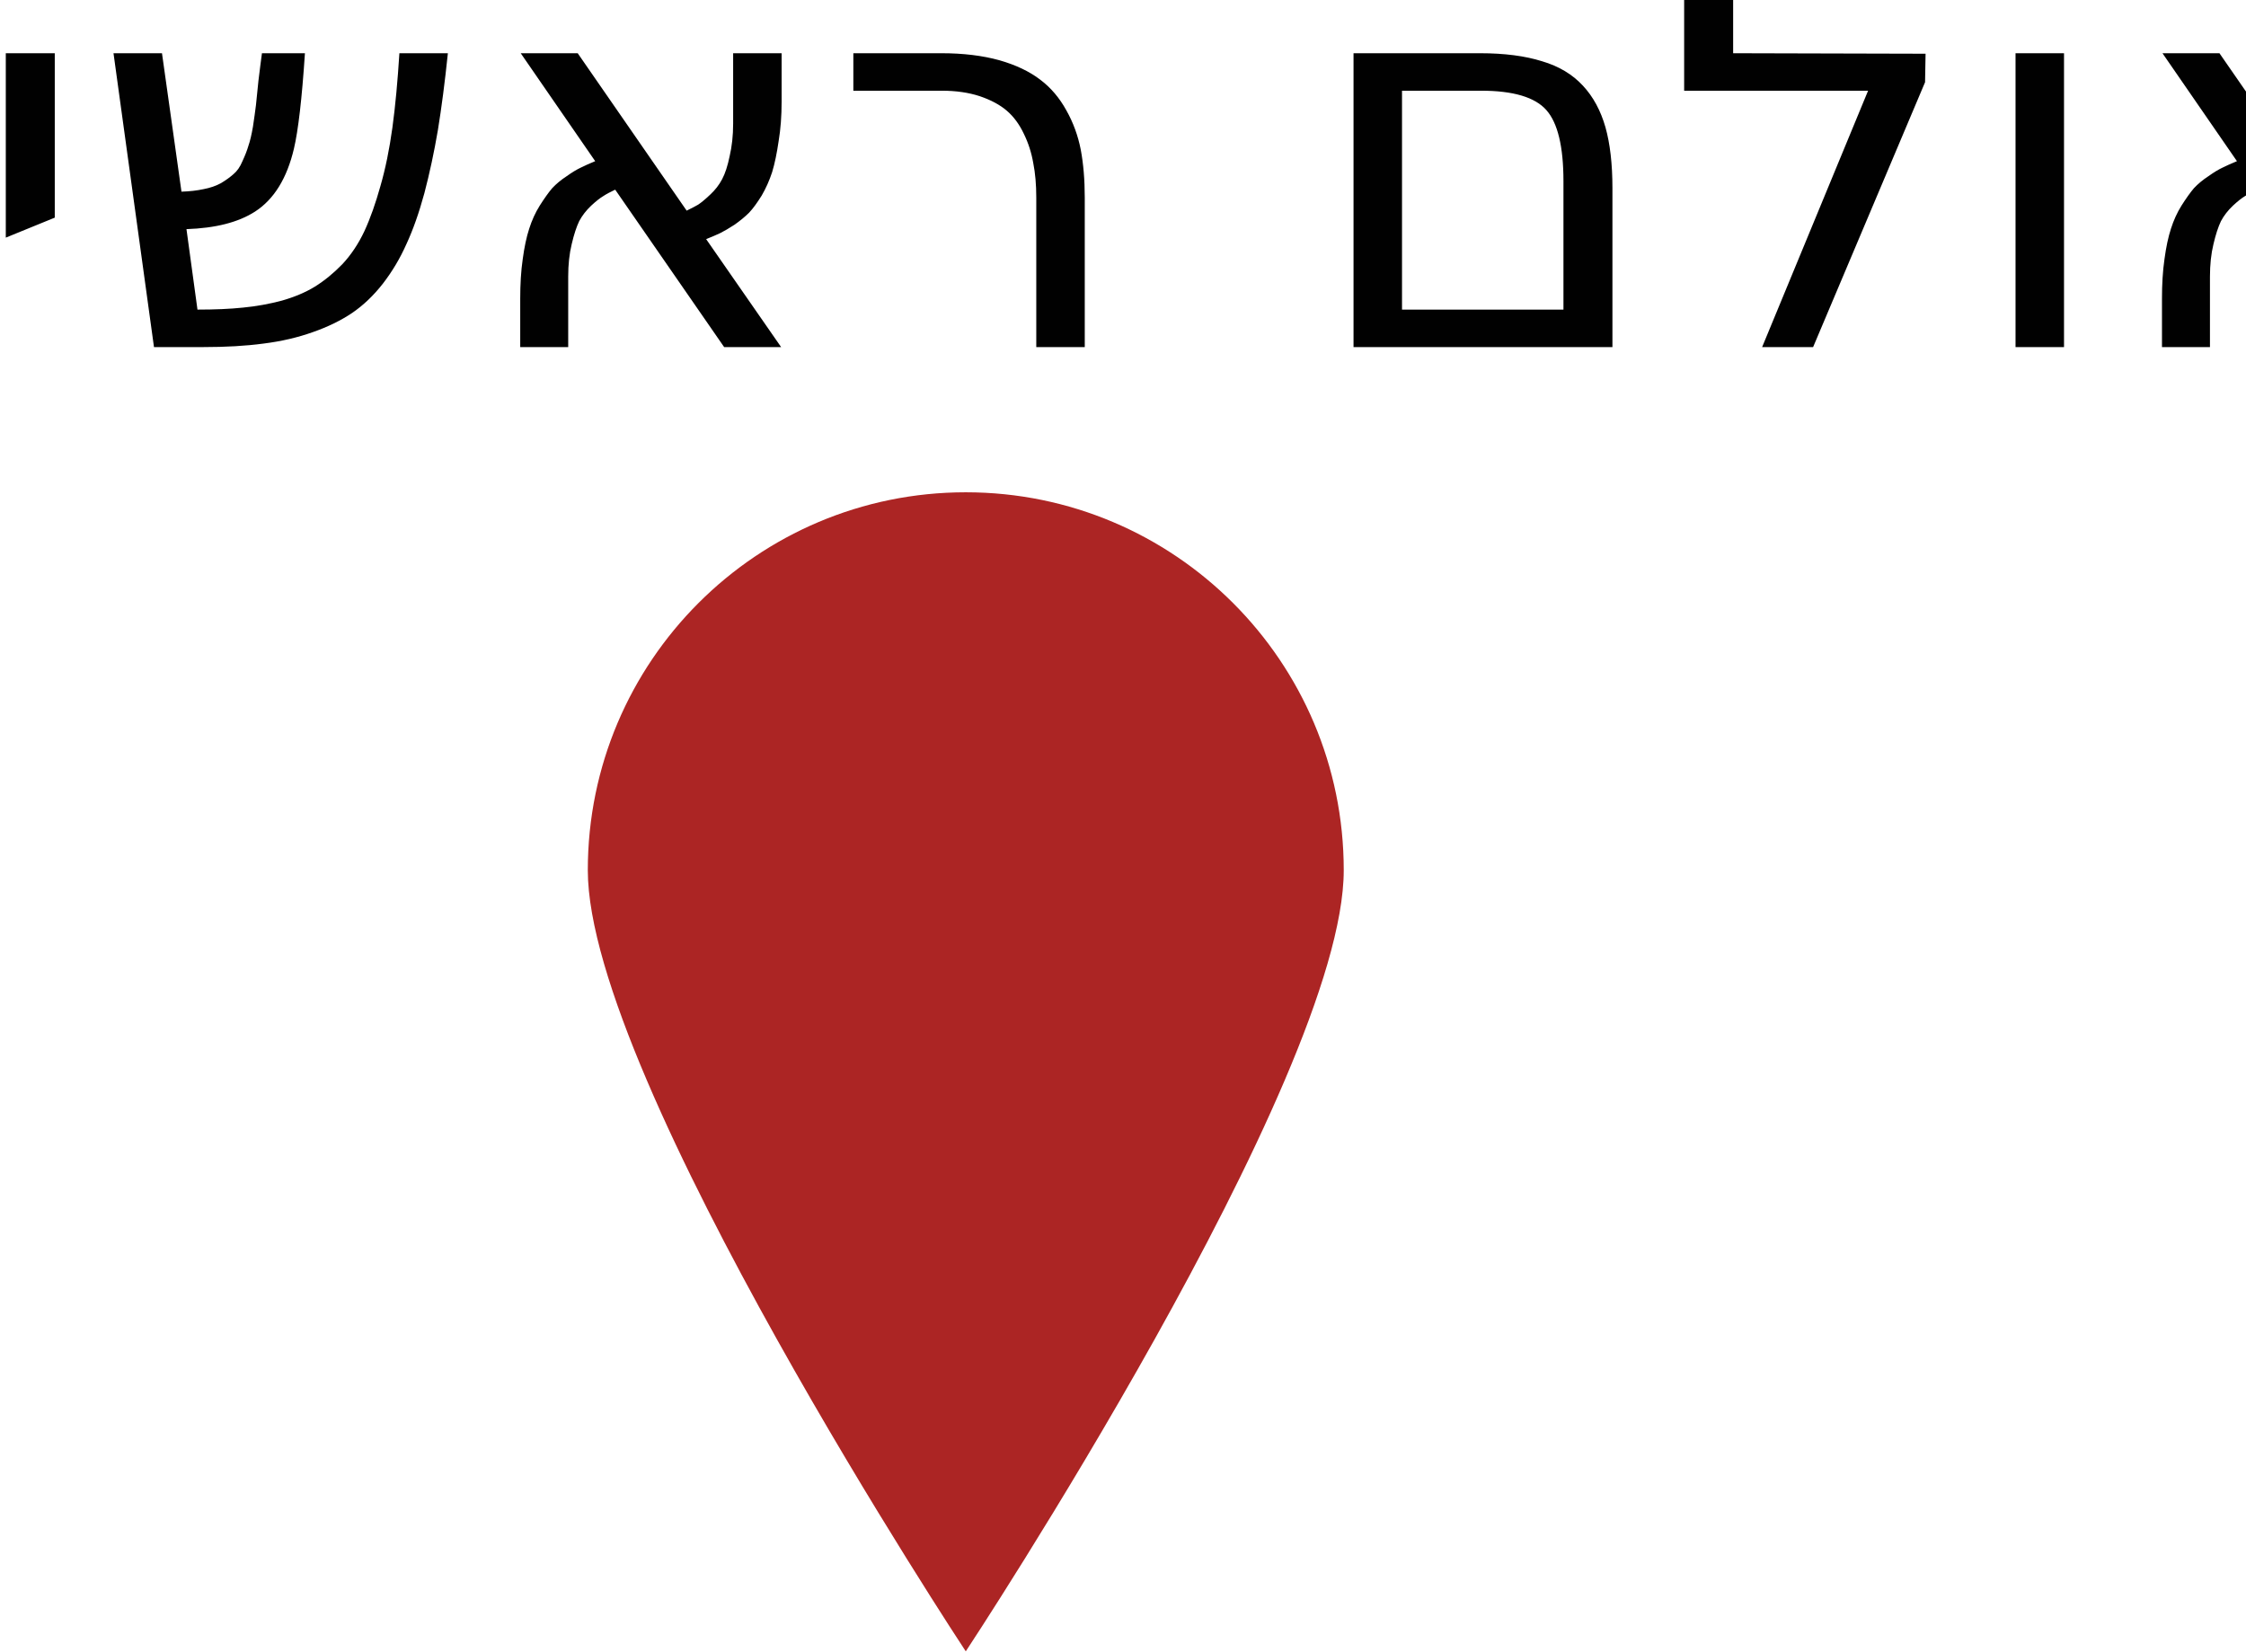
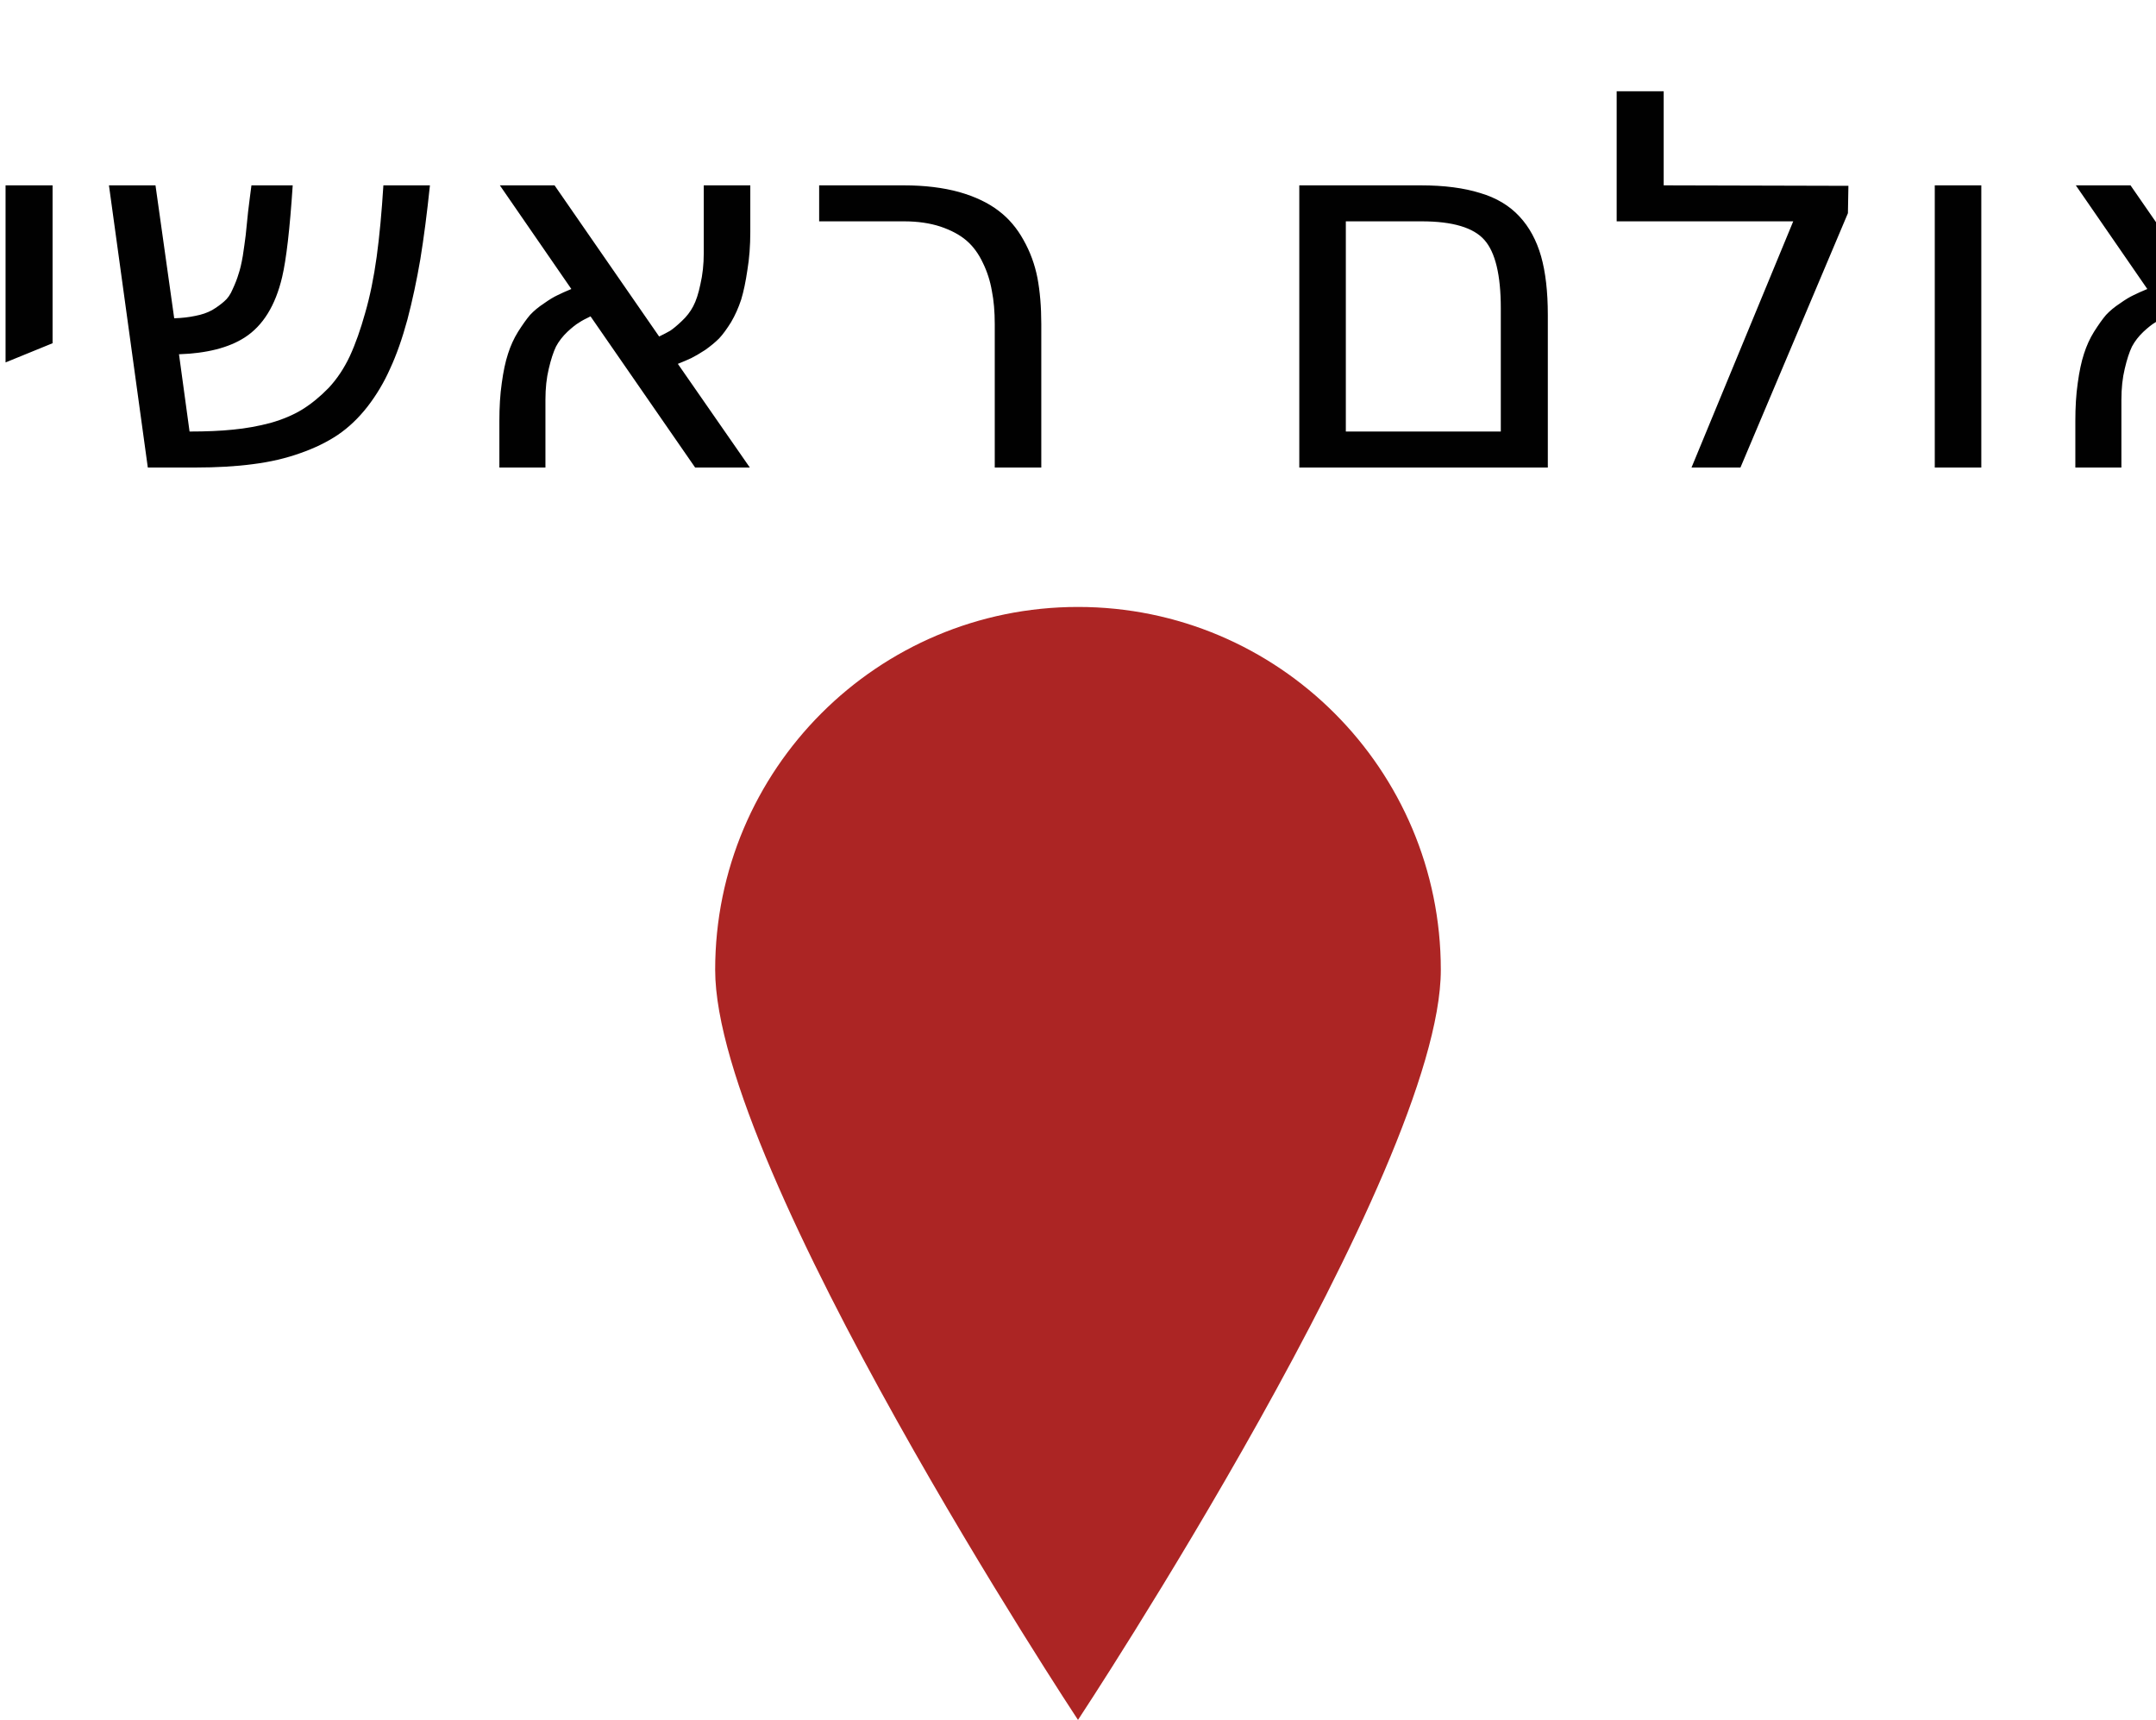
- <svg xmlns="http://www.w3.org/2000/svg" width="19.816mm" height="14.571mm" viewBox="0 0 70.214 51.629" id="svg3541" version="1.1">
+ <svg xmlns="http://www.w3.org/2000/svg" width="70.214" height="56" viewBox="0 0 70.214 56" id="svg3541" version="1.1">
  <defs id="defs3543" />
-   <g id="layer1" transform="translate(-124.8932,-232.262)">
-     <path style="fill:#ac2524" id="path486" d="m 166.901,259.469 c 0,6.527 -11.816,24.422 -11.816,24.422 0,0 -11.816,-17.895 -11.816,-24.422 0,-6.525 5.291,-11.816 11.816,-11.816 6.525,0 11.816,5.291 11.816,11.816 z" />
+   <g id="layer1" transform="translate(-124.8932,-227.891)">
+     <path style="fill:#ac2524" id="path486" d="m 171.816,259.469 c 0,6.527 -11.816,24.422 -11.816,24.422 0,0 -11.816,-17.895 -11.816,-24.422 0,-6.525 5.291,-11.816 11.816,-11.816 6.525,0 11.816,5.291 11.816,11.816 z" />
    <text style="font-style:normal;font-variant:normal;font-weight:normal;font-stretch:normal;font-size:16.799px;line-height:125%;font-family:Alef;-inkscape-font-specification:'Alef, Normal';text-align:start;writing-mode:lr-tb;text-anchor:start;fill:#010101" id="text502" font-size="16.799" x="123.966" y="243.114">אולם ראשי</text>
  </g>
</svg>
